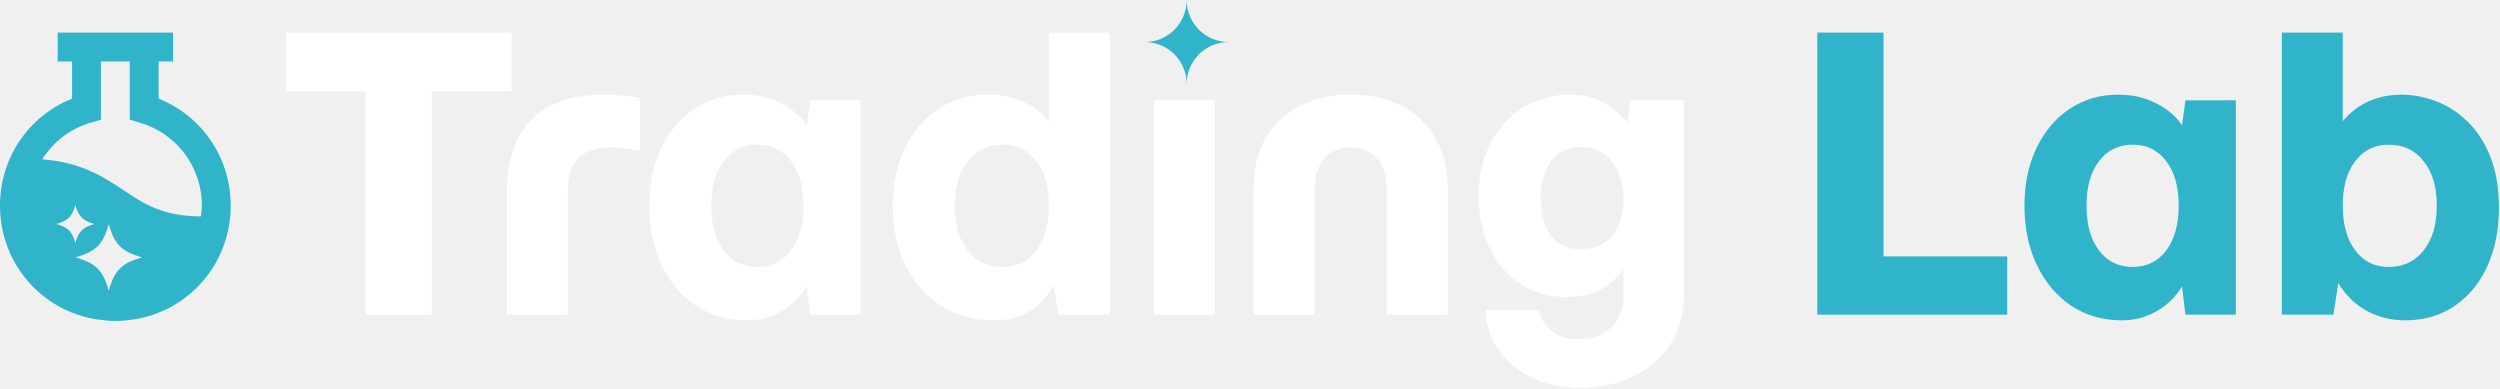
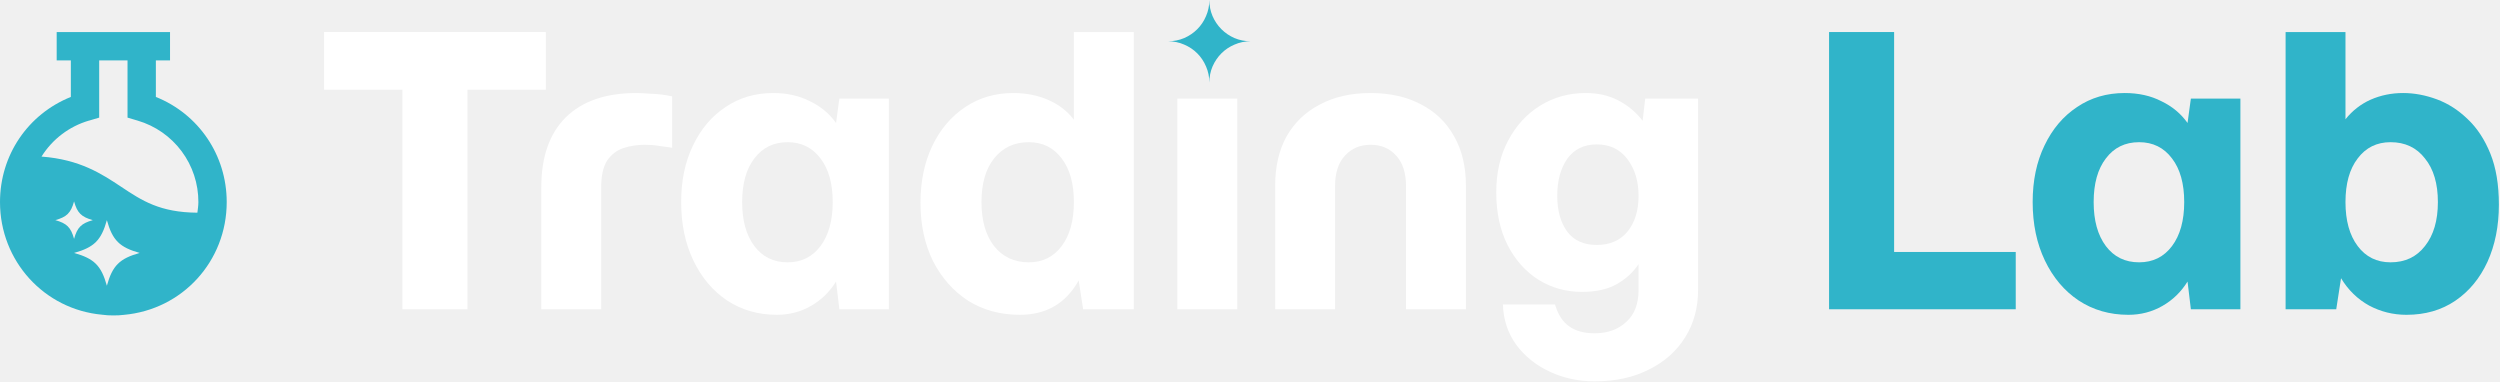
- <svg xmlns="http://www.w3.org/2000/svg" width="1994" height="310" viewBox="0 0 1994 310" fill="none">
+ <svg xmlns="http://www.w3.org/2000/svg" width="2029" height="310" viewBox="0 0 2029 310" fill="none">
  <path d="M138 26V49H126.5V78.67C161.23 92.585 184 125.935 184 164C184 211.955 148.12 251.284 100.51 255.539C97.98 255.884 95.105 255.999 92 255.999C88.895 255.999 86.02 255.885 82.915 255.425C35.88 251.17 0 211.84 0 164C0 125.82 22.77 92.585 57.5 78.67V49H46V26H138ZM86.737 178.664C82.183 195.114 76.324 200.736 60.116 205.284C76.324 209.832 82.183 215.455 86.737 231.904C91.291 215.455 97.15 209.832 113.357 205.284C97.15 200.736 91.291 195.113 86.737 178.664ZM60.116 163.452C57.515 172.853 54.165 176.065 44.905 178.664C54.165 181.263 57.515 184.475 60.116 193.876C62.717 184.475 66.068 181.263 75.328 178.664C66.068 176.065 62.717 172.853 60.116 163.452ZM80.5 49V95.46L72.335 97.875H72.22C56.227 102.551 42.515 112.948 33.695 127.085C64.745 129.385 82.57 141.115 98.325 151.58C115.23 162.85 129.721 172.395 160.195 172.625C160.54 169.75 161 166.99 161 164C161.053 149.121 156.27 134.626 147.372 122.7C138.474 110.774 125.943 102.062 111.665 97.875L103.5 95.46V49H80.5Z" fill="#30B4C9" />
-   <path d="M1819.99 251V26H1868.59V96.8C1874.19 89.8 1880.99 84.5 1888.99 80.9C1897.19 77.3 1905.99 75.5 1915.39 75.5C1924.39 75.5 1933.49 77.2 1942.69 80.6C1951.89 84 1960.29 89.4 1967.89 96.8C1975.49 104 1981.59 113.3 1986.19 124.7C1990.79 136.1 1993.09 149.9 1993.09 166.1C1993.09 183.5 1989.99 199 1983.79 212.6C1977.59 226 1968.89 236.5 1957.69 244.1C1946.49 251.7 1933.29 255.5 1918.09 255.5C1907.29 255.5 1897.19 253 1887.79 248C1878.39 242.8 1870.79 235.4 1864.99 225.8L1861.09 251H1819.99ZM1905.19 212.9C1916.99 212.9 1926.29 208.5 1933.09 199.7C1940.09 190.9 1943.59 179 1943.59 164C1943.59 149 1940.09 137.2 1933.09 128.6C1926.29 119.8 1916.99 115.4 1905.19 115.4C1893.99 115.4 1885.09 119.8 1878.49 128.6C1871.89 137.2 1868.59 149 1868.59 164C1868.59 179 1871.89 190.9 1878.49 199.7C1885.09 208.5 1893.99 212.9 1905.19 212.9Z" fill="#30B4C9" />
-   <path d="M1692.41 255.5C1677.21 255.5 1663.71 251.6 1651.91 243.8C1640.31 236 1631.21 225.2 1624.61 211.4C1618.01 197.6 1614.71 181.8 1614.71 164C1614.71 146.6 1617.91 131.3 1624.31 118.1C1630.71 104.7 1639.51 94.3 1650.71 86.9C1661.91 79.3 1674.81 75.5 1689.41 75.5C1700.61 75.5 1710.51 77.7 1719.11 82.1C1727.91 86.3 1735.01 92.2 1740.41 99.8L1743.11 80H1783.31V251H1743.11L1740.41 228.5C1735.21 236.9 1728.41 243.5 1720.01 248.3C1711.61 253.1 1702.41 255.5 1692.41 255.5ZM1701.11 212.9C1712.31 212.9 1721.21 208.5 1727.81 199.7C1734.41 190.9 1737.71 179 1737.71 164C1737.71 149 1734.41 137.2 1727.81 128.6C1721.21 119.8 1712.31 115.4 1701.11 115.4C1689.71 115.4 1680.71 119.8 1674.11 128.6C1667.51 137.2 1664.21 149 1664.21 164C1664.21 179 1667.51 190.9 1674.11 199.7C1680.71 208.5 1689.71 212.9 1701.11 212.9Z" fill="#30B4C9" />
-   <path d="M1449.47 251V26H1502.27V204.5H1600.97V251H1449.47Z" fill="#30B4C9" />
-   <path d="M1248.96 236.9C1235.96 236.9 1224.16 233.6 1213.56 227C1203.16 220.4 1194.86 211.1 1188.66 199.1C1182.46 186.9 1179.36 172.6 1179.36 156.2C1179.36 140.2 1182.56 126.2 1188.96 114.2C1195.36 102 1204.06 92.5 1215.06 85.7C1226.06 78.9 1238.36 75.5 1251.96 75.5C1261.96 75.5 1270.76 77.5 1278.36 81.5C1286.16 85.5 1292.76 91 1298.16 98L1300.26 80H1343.16V235.4C1343.16 249.8 1339.66 262.6 1332.66 273.8C1325.66 285 1315.86 293.7 1303.26 299.9C1290.86 306.3 1276.16 309.5 1259.16 309.5C1246.16 309.5 1234.06 306.9 1222.86 301.7C1211.66 296.5 1202.56 289.2 1195.56 279.8C1188.76 270.4 1185.16 259.5 1184.76 247.1H1227.06C1229.46 255.3 1233.26 261.2 1238.46 264.8C1243.66 268.6 1250.56 270.5 1259.16 270.5C1269.76 270.5 1278.36 267.4 1284.96 261.2C1291.56 255.2 1294.86 246.6 1294.86 235.4V214.4C1290.46 221 1284.56 226.4 1277.16 230.6C1269.76 234.8 1260.36 236.9 1248.96 236.9ZM1260.96 198.8C1271.56 198.8 1279.86 195.2 1285.86 188C1291.86 180.6 1294.86 170.9 1294.86 158.9C1294.86 147.1 1291.86 137.2 1285.86 129.2C1279.86 121.2 1271.56 117.2 1260.96 117.2C1250.56 117.2 1242.56 121.1 1236.96 128.9C1231.56 136.7 1228.86 146.7 1228.86 158.9C1228.86 170.9 1231.56 180.6 1236.96 188C1242.36 195.2 1250.36 198.8 1260.96 198.8Z" fill="white" />
-   <path d="M999.926 251V150.5C999.926 135.1 1003.03 121.8 1009.23 110.6C1015.63 99.4 1024.63 90.8 1036.23 84.8C1047.83 78.6 1061.53 75.5 1077.33 75.5C1093.13 75.5 1106.83 78.6 1118.43 84.8C1130.03 90.8 1138.93 99.4 1145.13 110.6C1151.53 121.8 1154.73 135.1 1154.73 150.5V251H1106.13V151.1C1106.13 140.3 1103.43 132 1098.03 126.2C1092.83 120.4 1085.93 117.5 1077.33 117.5C1068.93 117.5 1062.03 120.4 1056.63 126.2C1051.23 132 1048.53 140.3 1048.53 151.1V251H999.926Z" fill="white" />
-   <path d="M920.545 251V80H969.145V251H920.545Z" fill="white" />
-   <path d="M792.769 255.5C776.969 255.5 762.969 251.7 750.769 244.1C738.769 236.3 729.269 225.6 722.269 212C715.469 198.2 712.069 182.4 712.069 164.6C712.069 147.2 715.269 131.8 721.669 118.4C728.069 105 736.969 94.5 748.369 86.9C759.769 79.3 772.769 75.5 787.369 75.5C797.569 75.5 806.869 77.3 815.269 80.9C823.869 84.5 830.969 89.9 836.569 97.1V26H885.169V251H844.069L840.469 227.6C830.069 246.2 814.169 255.5 792.769 255.5ZM799.969 212.9C811.169 212.9 820.069 208.5 826.669 199.7C833.269 190.9 836.569 179 836.569 164C836.569 149 833.269 137.2 826.669 128.6C820.069 119.8 811.169 115.4 799.969 115.4C788.169 115.4 778.769 119.8 771.769 128.6C764.969 137.2 761.569 149 761.569 164C761.569 179 764.969 190.9 771.769 199.7C778.769 208.5 788.169 212.9 799.969 212.9Z" fill="white" />
-   <path d="M595.531 255.5C580.331 255.5 566.831 251.6 555.031 243.8C543.431 236 534.331 225.2 527.731 211.4C521.131 197.6 517.831 181.8 517.831 164C517.831 146.6 521.031 131.3 527.431 118.1C533.831 104.7 542.631 94.3 553.831 86.9C565.031 79.3 577.931 75.5 592.531 75.5C603.731 75.5 613.631 77.7 622.231 82.1C631.031 86.3 638.131 92.2 643.531 99.8L646.231 80H686.431V251H646.231L643.531 228.5C638.331 236.9 631.531 243.5 623.131 248.3C614.731 253.1 605.531 255.5 595.531 255.5ZM604.231 212.9C615.431 212.9 624.331 208.5 630.931 199.7C637.531 190.9 640.831 179 640.831 164C640.831 149 637.531 137.2 630.931 128.6C624.331 119.8 615.431 115.4 604.231 115.4C592.831 115.4 583.831 119.8 577.231 128.6C570.631 137.2 567.331 149 567.331 164C567.331 179 570.631 190.9 577.231 199.7C583.831 208.5 592.831 212.9 604.231 212.9Z" fill="white" />
-   <path d="M404.312 251V152C404.312 127.4 410.912 108.5 424.112 95.3C437.512 82.1 456.612 75.5 481.412 75.5C484.012 75.5 488.112 75.7 493.712 76.1C499.312 76.3 504.912 77 510.512 78.2V119.9C506.712 119.3 503.112 118.8 499.712 118.4C496.312 117.8 492.512 117.5 488.312 117.5C482.112 117.5 476.312 118.4 470.912 120.2C465.512 122 461.112 125.4 457.712 130.4C454.512 135.4 452.912 142.7 452.912 152.3V251H404.312Z" fill="white" />
-   <path d="M291.6 251V72.8H228V26H408V72.8H344.4V251H291.6Z" fill="white" />
-   <path d="M943.82 53.935C945.607 58.011 946.5 62.366 946.5 67C946.5 62.366 947.365 58.011 949.096 53.935C950.883 49.859 953.284 46.314 956.299 43.299C959.314 40.284 962.859 37.911 966.935 36.18C971.011 34.393 975.366 33.5 980 33.5C975.366 33.5 971.011 32.635 966.935 30.904C962.968 29.193 959.36 26.75 956.299 23.701C953.25 20.64 950.807 17.032 949.096 13.065C947.365 8.989 946.5 4.634 946.5 0C946.5 4.634 945.607 8.989 943.82 13.065C942.089 17.141 939.716 20.686 936.701 23.701C933.64 26.75 930.032 29.193 926.065 30.904C921.989 32.635 917.634 33.5 913 33.5C917.634 33.5 921.989 34.393 926.065 36.18C930.141 37.911 933.686 40.284 936.701 43.299C939.716 46.314 942.089 49.859 943.82 53.935Z" fill="#30B4C9" />
+   <path d="M1854.99 251V26H1903.59V96.8C1909.19 89.8 1915.99 84.5 1923.99 80.9C1932.19 77.3 1940.99 75.5 1950.39 75.5C1959.39 75.5 1968.49 77.2 1977.69 80.6C1986.89 84 1995.29 89.4 2002.89 96.8C2010.49 104 2016.59 113.3 2021.19 124.7C2025.79 136.1 2028.09 149.9 2028.09 166.1C2028.09 183.5 2024.99 199 2018.79 212.6C2012.59 226 2003.89 236.5 1992.69 244.1C1981.49 251.7 1968.29 255.5 1953.09 255.5C1942.29 255.5 1932.19 253 1922.79 248C1913.39 242.8 1905.79 235.4 1899.99 225.8L1896.09 251H1854.99ZM1940.19 212.9C1951.99 212.9 1961.29 208.5 1968.09 199.7C1975.09 190.9 1978.59 179 1978.59 164C1978.59 149 1975.09 137.2 1968.09 128.6C1961.29 119.8 1951.99 115.4 1940.19 115.4C1928.99 115.4 1920.09 119.8 1913.49 128.6C1906.89 137.2 1903.59 149 1903.59 164C1903.59 179 1906.89 190.9 1913.49 199.7C1920.09 208.5 1928.99 212.9 1940.19 212.9Z" fill="#30B4C9" />
+   <path d="M1727.41 255.5C1712.21 255.5 1698.71 251.6 1686.91 243.8C1675.31 236 1666.21 225.2 1659.61 211.4C1653.01 197.6 1649.71 181.8 1649.71 164C1649.71 146.6 1652.91 131.3 1659.31 118.1C1665.71 104.7 1674.51 94.3 1685.71 86.9C1696.91 79.3 1709.81 75.5 1724.41 75.5C1735.61 75.5 1745.51 77.7 1754.11 82.1C1762.91 86.3 1770.01 92.2 1775.41 99.8L1778.11 80H1818.31V251H1778.11L1775.41 228.5C1770.21 236.9 1763.41 243.5 1755.01 248.3C1746.61 253.1 1737.41 255.5 1727.41 255.5ZM1736.11 212.9C1747.31 212.9 1756.21 208.5 1762.81 199.7C1769.41 190.9 1772.71 179 1772.71 164C1772.71 149 1769.41 137.2 1762.81 128.6C1756.21 119.8 1747.31 115.4 1736.11 115.4C1724.71 115.4 1715.71 119.8 1709.11 128.6C1702.51 137.2 1699.21 149 1699.21 164C1699.21 179 1702.51 190.9 1709.11 199.7C1715.71 208.5 1724.71 212.9 1736.11 212.9Z" fill="#30B4C9" />
+   <path d="M1484.47 251V26H1537.27V204.5H1635.97V251H1484.47Z" fill="#30B4C9" />
+   <path d="M1283.96 236.9C1270.96 236.9 1259.16 233.6 1248.56 227C1238.16 220.4 1229.86 211.1 1223.66 199.1C1217.46 186.9 1214.36 172.6 1214.36 156.2C1214.36 140.2 1217.56 126.2 1223.96 114.2C1230.36 102 1239.06 92.5 1250.06 85.7C1261.06 78.9 1273.36 75.5 1286.96 75.5C1296.96 75.5 1305.76 77.5 1313.36 81.5C1321.16 85.5 1327.76 91 1333.16 98L1335.26 80H1378.16V235.4C1378.16 249.8 1374.66 262.6 1367.66 273.8C1360.66 285 1350.86 293.7 1338.26 299.9C1325.86 306.3 1311.16 309.5 1294.16 309.5C1281.16 309.5 1269.06 306.9 1257.86 301.7C1246.66 296.5 1237.56 289.2 1230.56 279.8C1223.76 270.4 1220.16 259.5 1219.76 247.1H1262.06C1264.46 255.3 1268.26 261.2 1273.46 264.8C1278.66 268.6 1285.56 270.5 1294.16 270.5C1304.76 270.5 1313.36 267.4 1319.96 261.2C1326.56 255.2 1329.86 246.6 1329.86 235.4V214.4C1325.46 221 1319.56 226.4 1312.16 230.6C1304.76 234.8 1295.36 236.9 1283.96 236.9ZM1295.96 198.8C1306.56 198.8 1314.86 195.2 1320.86 188C1326.86 180.6 1329.86 170.9 1329.86 158.9C1329.86 147.1 1326.86 137.2 1320.86 129.2C1314.86 121.2 1306.56 117.2 1295.96 117.2C1285.56 117.2 1277.56 121.1 1271.96 128.9C1266.56 136.7 1263.86 146.7 1263.86 158.9C1263.86 170.9 1266.56 180.6 1271.96 188C1277.36 195.2 1285.36 198.8 1295.96 198.8Z" fill="white" />
+   <path d="M1034.93 251V150.5C1034.93 135.1 1038.03 121.8 1044.23 110.6C1050.63 99.4 1059.63 90.8 1071.23 84.8C1082.83 78.6 1096.53 75.5 1112.33 75.5C1128.13 75.5 1141.83 78.6 1153.43 84.8C1165.03 90.8 1173.93 99.4 1180.13 110.6C1186.53 121.8 1189.73 135.1 1189.73 150.5V251H1141.13V151.1C1141.13 140.3 1138.43 132 1133.03 126.2C1127.83 120.4 1120.93 117.5 1112.33 117.5C1103.93 117.5 1097.03 120.4 1091.63 126.2C1086.23 132 1083.53 140.3 1083.53 151.1V251H1034.93Z" fill="white" />
+   <path d="M955.545 251V80H1004.15V251H955.545Z" fill="white" />
+   <path d="M827.769 255.5C811.969 255.5 797.969 251.7 785.769 244.1C773.769 236.3 764.269 225.6 757.269 212C750.469 198.2 747.069 182.4 747.069 164.6C747.069 147.2 750.269 131.8 756.669 118.4C763.069 105 771.969 94.5 783.369 86.9C794.769 79.3 807.769 75.5 822.369 75.5C832.569 75.5 841.869 77.3 850.269 80.9C858.869 84.5 865.969 89.9 871.569 97.1V26H920.169V251H879.069L875.469 227.6C865.069 246.2 849.169 255.5 827.769 255.5ZM834.969 212.9C846.169 212.9 855.069 208.5 861.669 199.7C868.269 190.9 871.569 179 871.569 164C871.569 149 868.269 137.2 861.669 128.6C855.069 119.8 846.169 115.4 834.969 115.4C823.169 115.4 813.769 119.8 806.769 128.6C799.969 137.2 796.569 149 796.569 164C796.569 179 799.969 190.9 806.769 199.7C813.769 208.5 823.169 212.9 834.969 212.9Z" fill="white" />
+   <path d="M630.531 255.5C615.331 255.5 601.831 251.6 590.031 243.8C578.431 236 569.331 225.2 562.731 211.4C556.131 197.6 552.831 181.8 552.831 164C552.831 146.6 556.031 131.3 562.431 118.1C568.831 104.7 577.631 94.3 588.831 86.9C600.031 79.3 612.931 75.5 627.531 75.5C638.731 75.5 648.631 77.7 657.231 82.1C666.031 86.3 673.131 92.2 678.531 99.8L681.231 80H721.431V251H681.231L678.531 228.5C673.331 236.9 666.531 243.5 658.131 248.3C649.731 253.1 640.531 255.5 630.531 255.5ZM639.231 212.9C650.431 212.9 659.331 208.5 665.931 199.7C672.531 190.9 675.831 179 675.831 164C675.831 149 672.531 137.2 665.931 128.6C659.331 119.8 650.431 115.4 639.231 115.4C627.831 115.4 618.831 119.8 612.231 128.6C605.631 137.2 602.331 149 602.331 164C602.331 179 605.631 190.9 612.231 199.7C618.831 208.5 627.831 212.9 639.231 212.9Z" fill="white" />
+   <path d="M439.312 251V152C439.312 127.4 445.912 108.5 459.112 95.3C472.512 82.1 491.612 75.5 516.412 75.5C519.012 75.5 523.112 75.7 528.712 76.1C534.312 76.3 539.912 77 545.512 78.2V119.9C541.712 119.3 538.112 118.8 534.712 118.4C531.312 117.8 527.512 117.5 523.312 117.5C517.112 117.5 511.312 118.4 505.912 120.2C500.512 122 496.112 125.4 492.712 130.4C489.512 135.4 487.912 142.7 487.912 152.3V251H439.312Z" fill="white" />
+   <path d="M326.6 251V72.8H263V26H443V72.8H379.4V251H326.6Z" fill="white" />
+   <path d="M978.82 53.935C980.607 58.011 981.5 62.366 981.5 67C981.5 62.366 982.365 58.011 984.096 53.935C985.883 49.859 988.284 46.314 991.299 43.299C994.314 40.284 997.859 37.911 1001.94 36.18C1006.01 34.393 1010.37 33.5 1015 33.5C1010.37 33.5 1006.01 32.635 1001.94 30.904C997.968 29.193 994.36 26.75 991.299 23.701C988.25 20.64 985.807 17.032 984.096 13.065C982.365 8.989 981.5 4.634 981.5 0C981.5 4.634 980.607 8.989 978.82 13.065C977.089 17.141 974.716 20.686 971.701 23.701C968.64 26.75 965.032 29.193 961.065 30.904C956.989 32.635 952.634 33.5 948 33.5C952.634 33.5 956.989 34.393 961.065 36.18C965.141 37.911 968.686 40.284 971.701 43.299C974.716 46.314 977.089 49.859 978.82 53.935Z" fill="#30B4C9" />
</svg>
